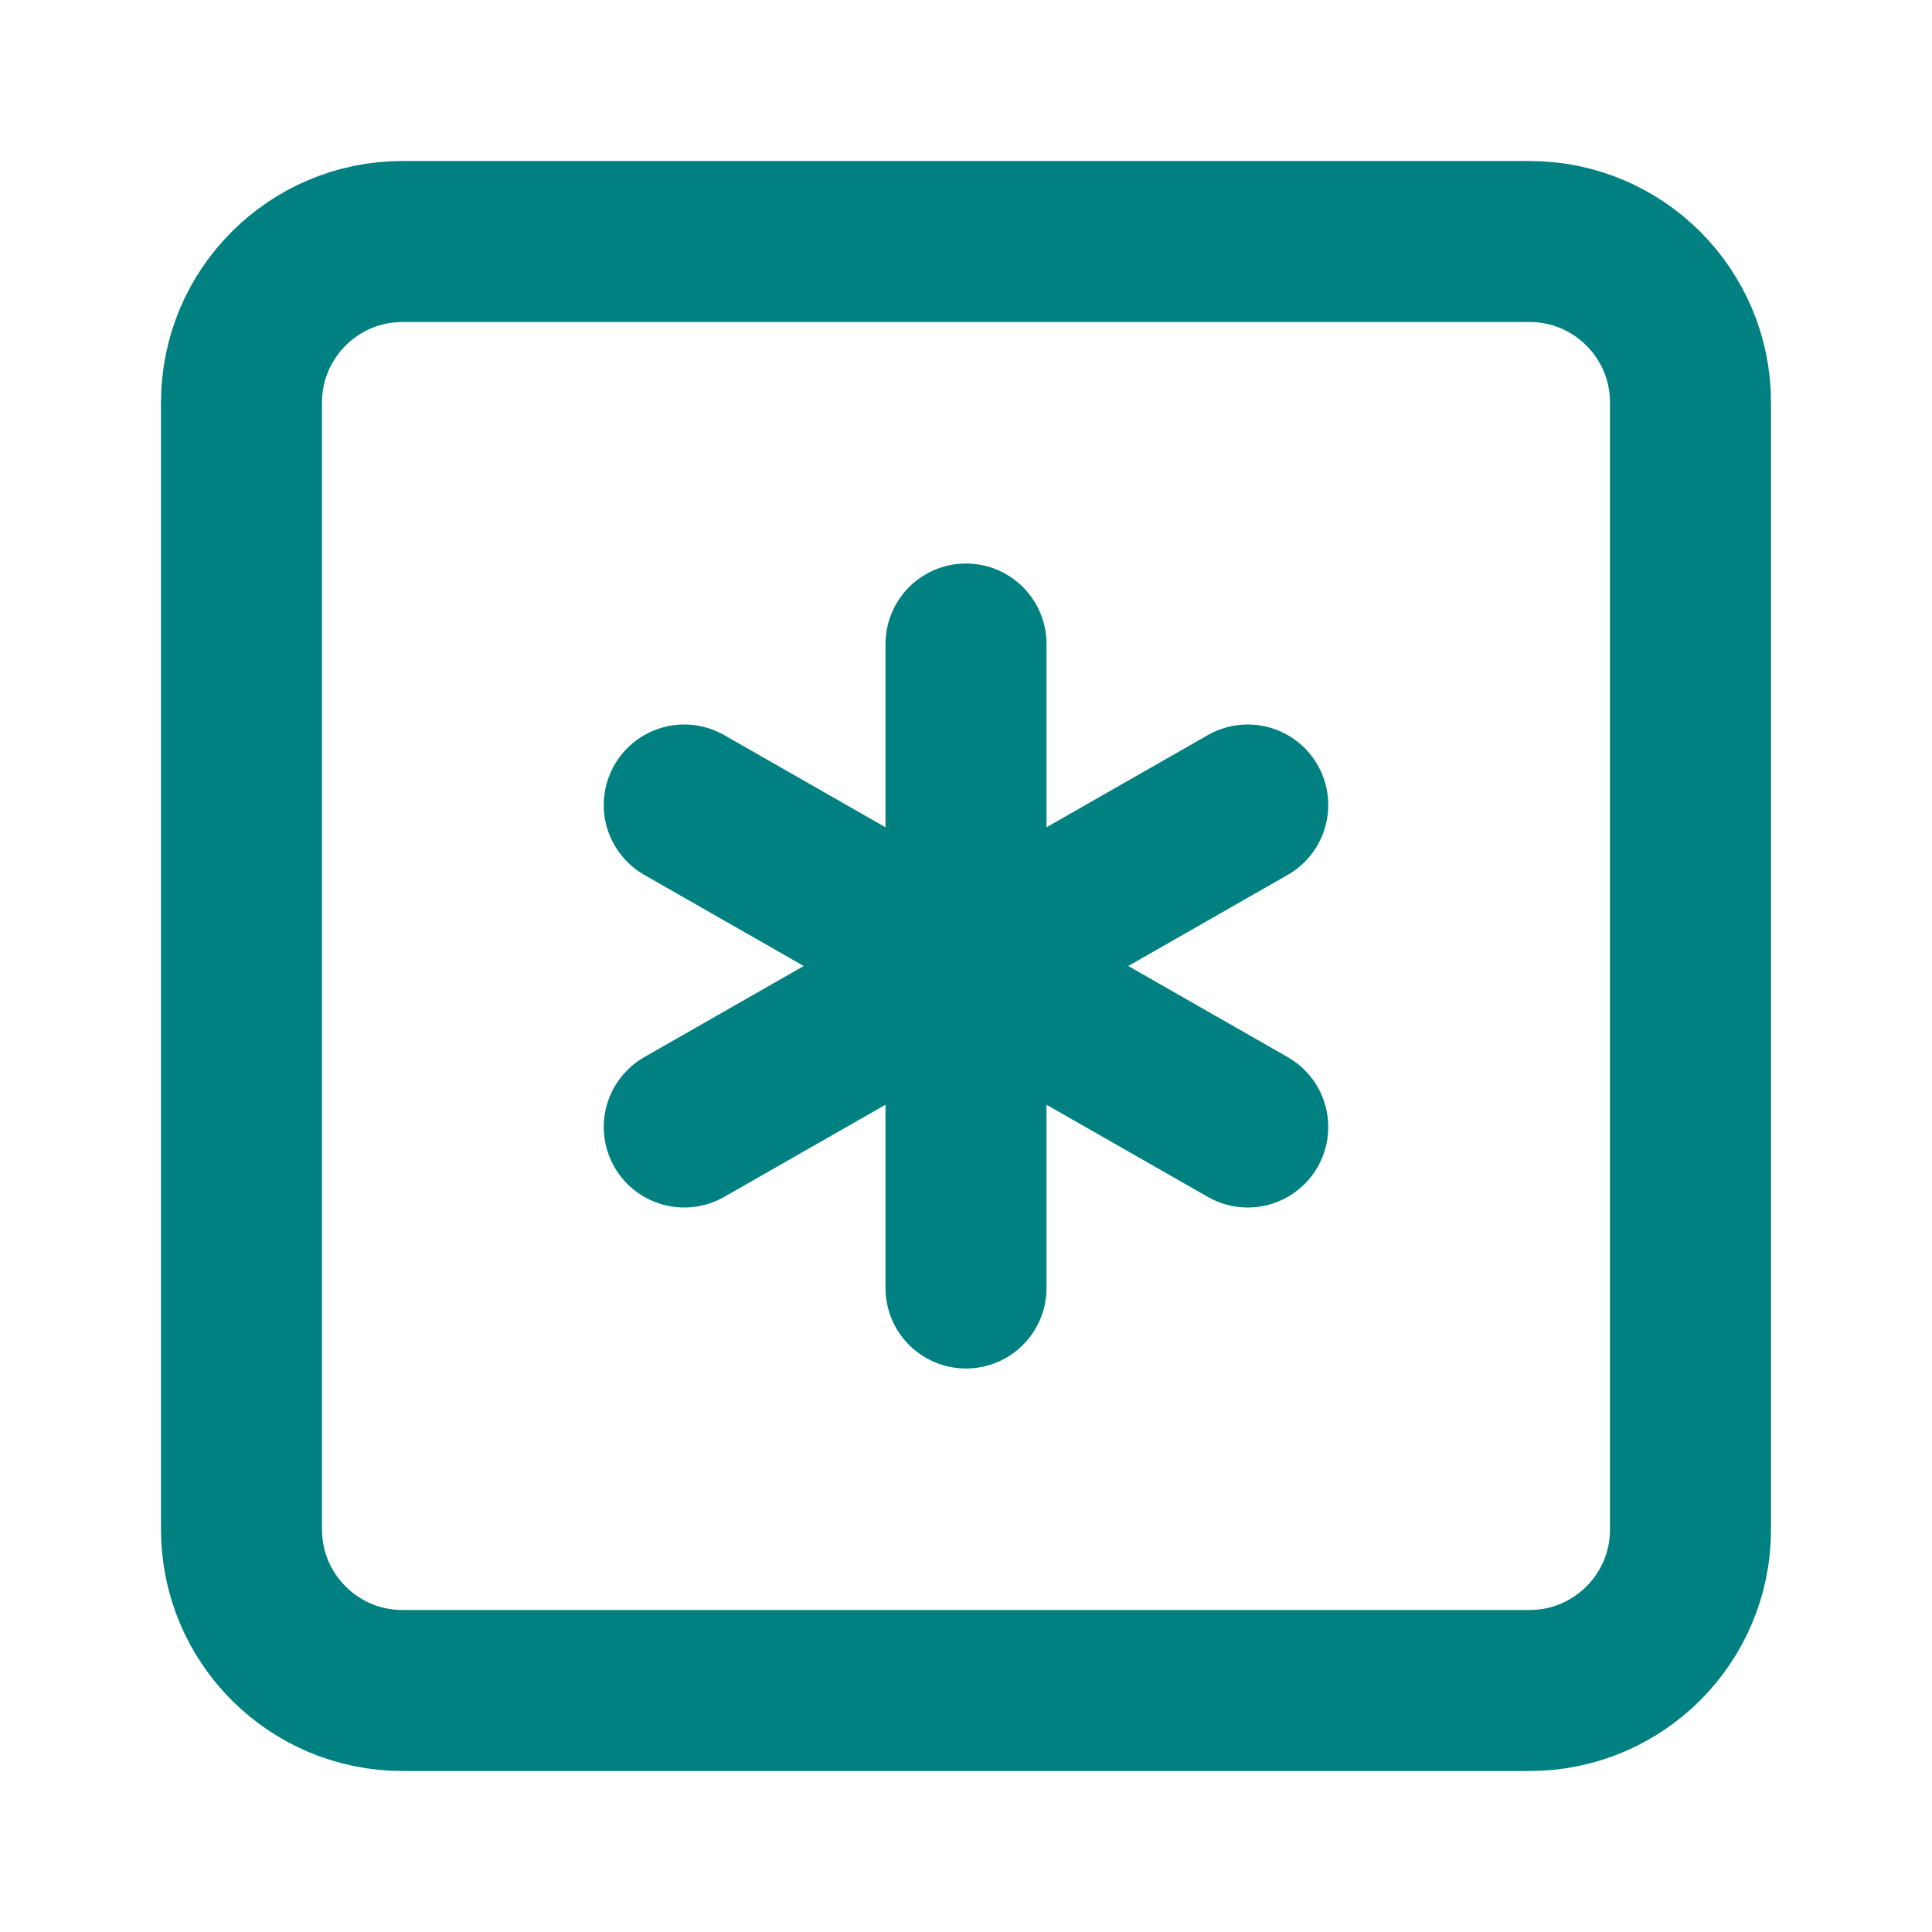
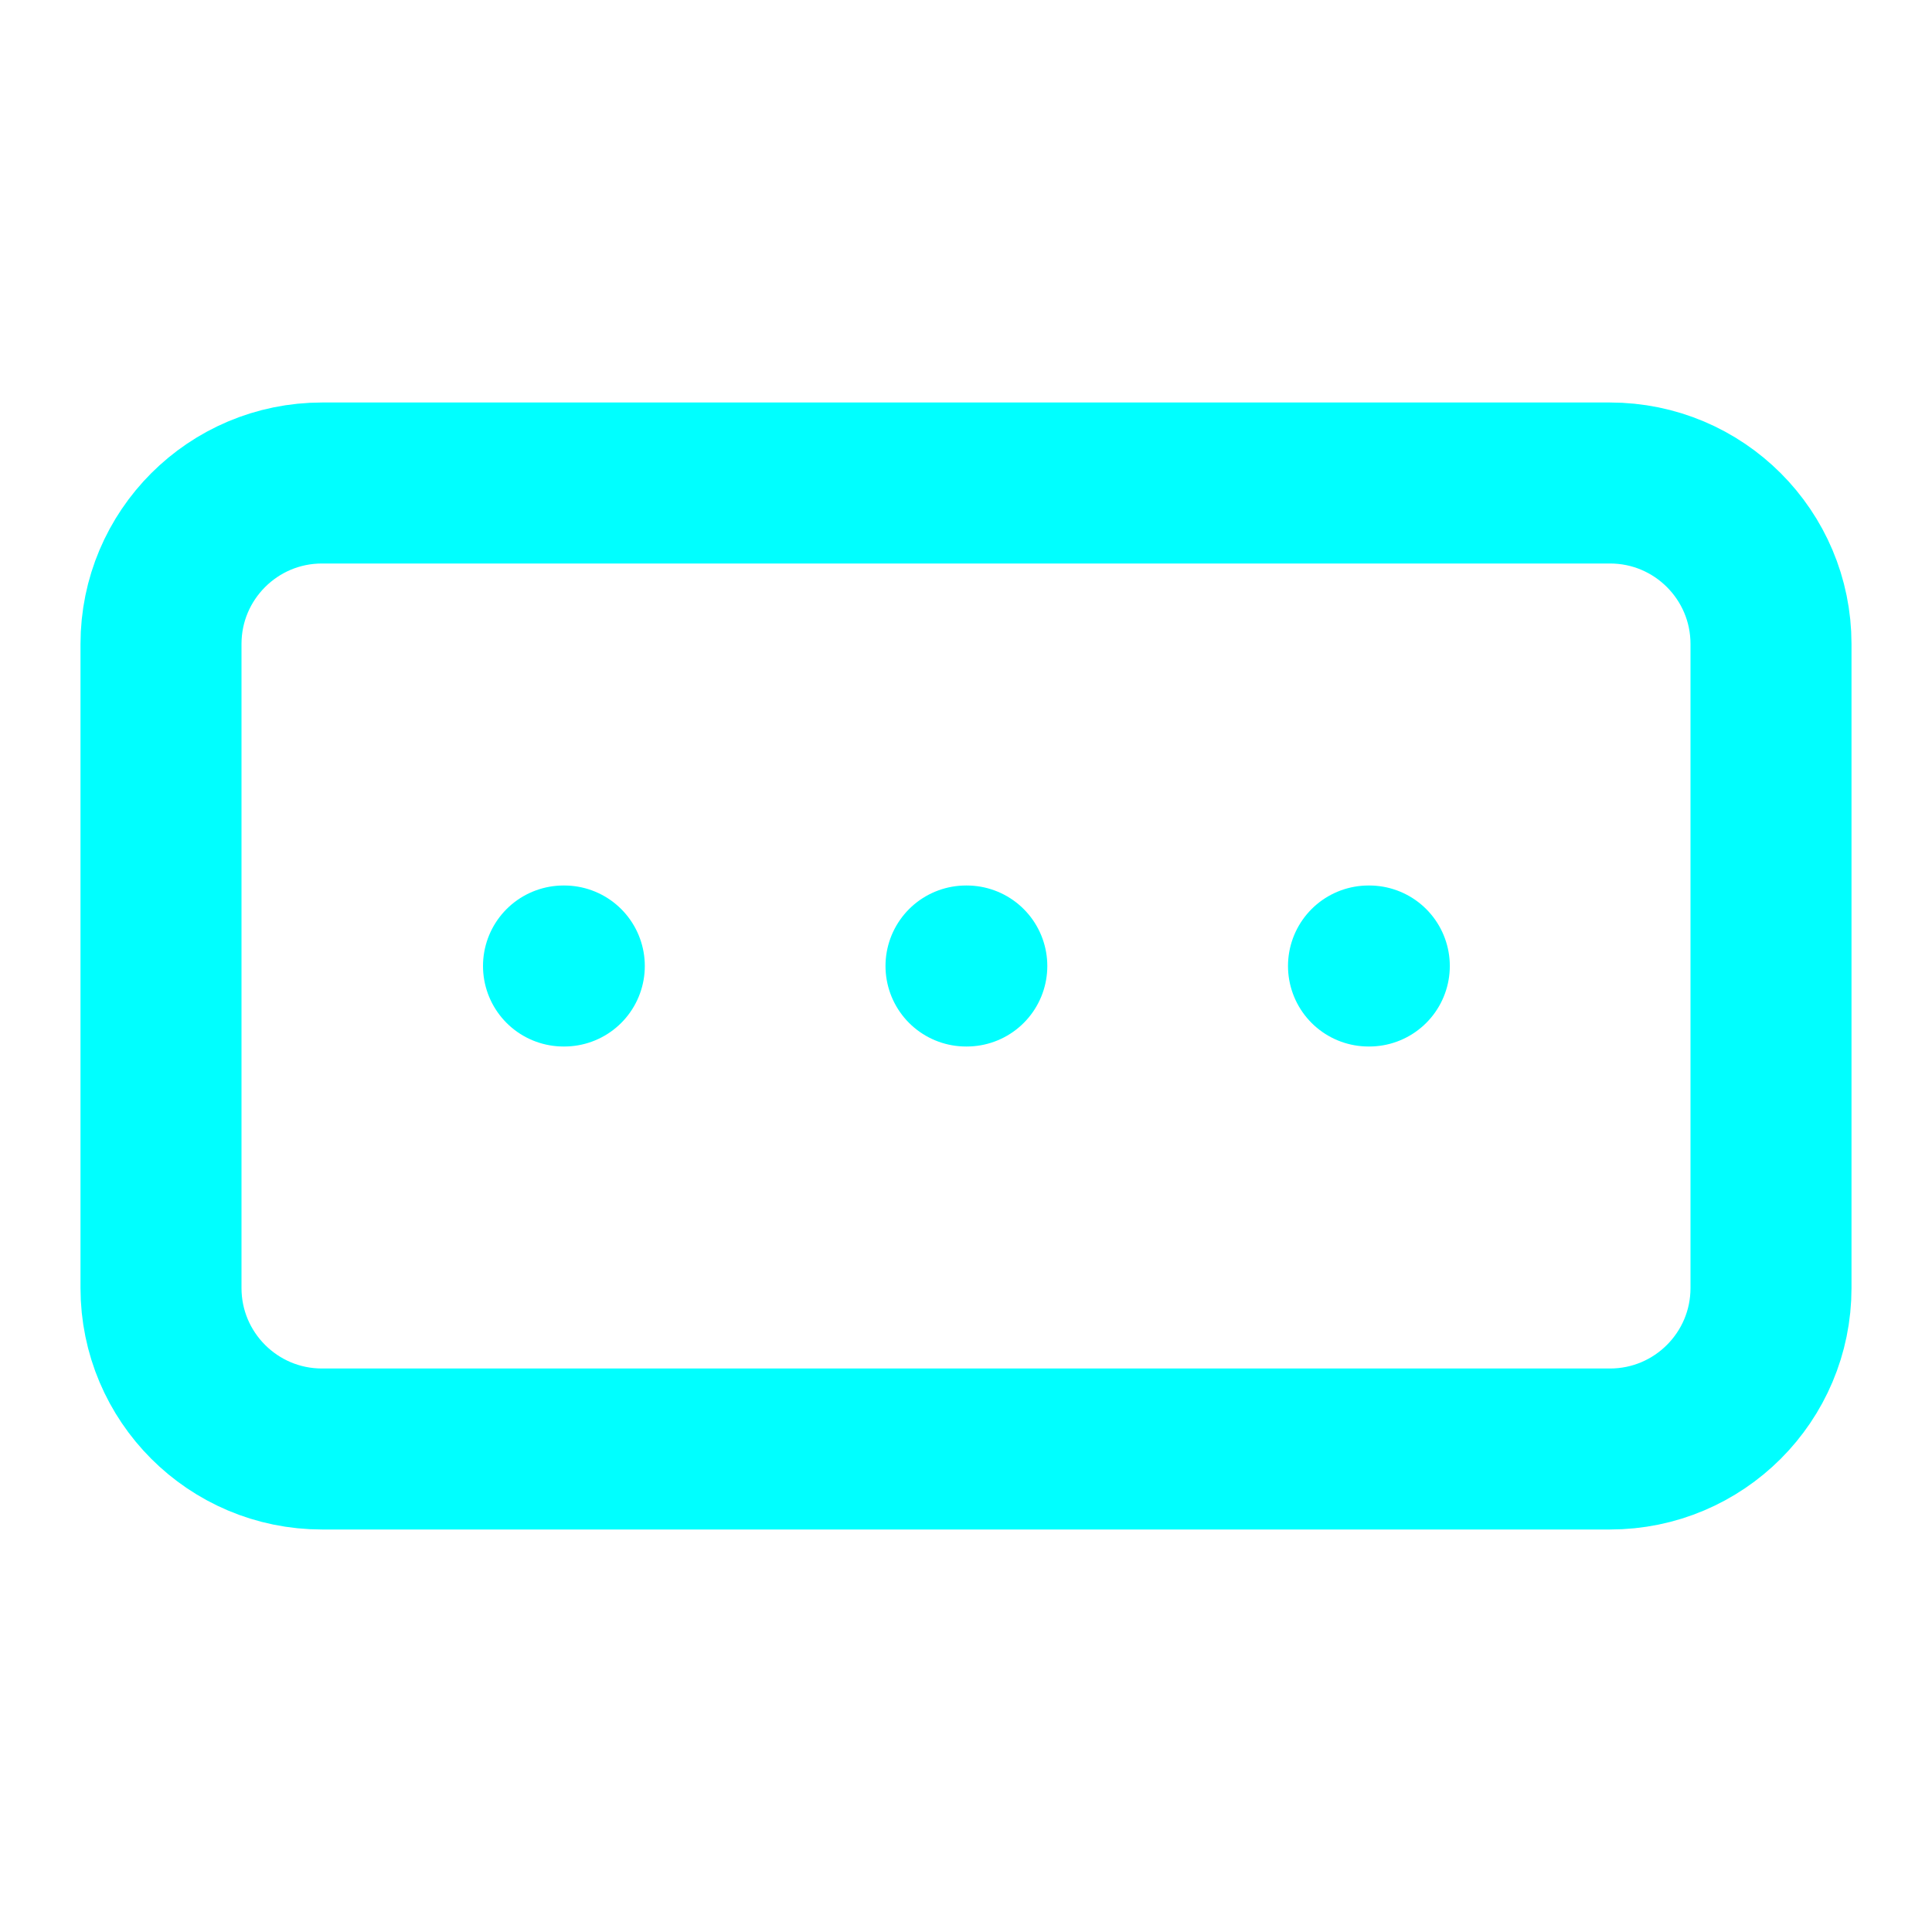
- <svg xmlns="http://www.w3.org/2000/svg" width="24" height="24" viewBox="0 0 24 24" fill="none" stroke="#008080" stroke-width="2" stroke-linecap="round" stroke-linejoin="round" class="lucide lucide-square-asterisk">
-   <rect width="18" height="18" x="3" y="3" rx="2" />
-   <path d="M12 8v8" />
-   <path d="m8.5 14 7-4" />
-   <path d="m8.5 10 7 4" />
+ <svg xmlns="http://www.w3.org/2000/svg" width="24" height="24" viewBox="0 0 24 24" fill="none" stroke="#00FFFF" stroke-width="2" stroke-linecap="round" stroke-linejoin="round" class="lucide lucide-rectangle-ellipsis">
+   <rect width="20" height="12" x="2" y="6" rx="2" />
+   <path d="M12 12h.01" />
+   <path d="M17 12h.01" />
+   <path d="M7 12h.01" />
</svg>
